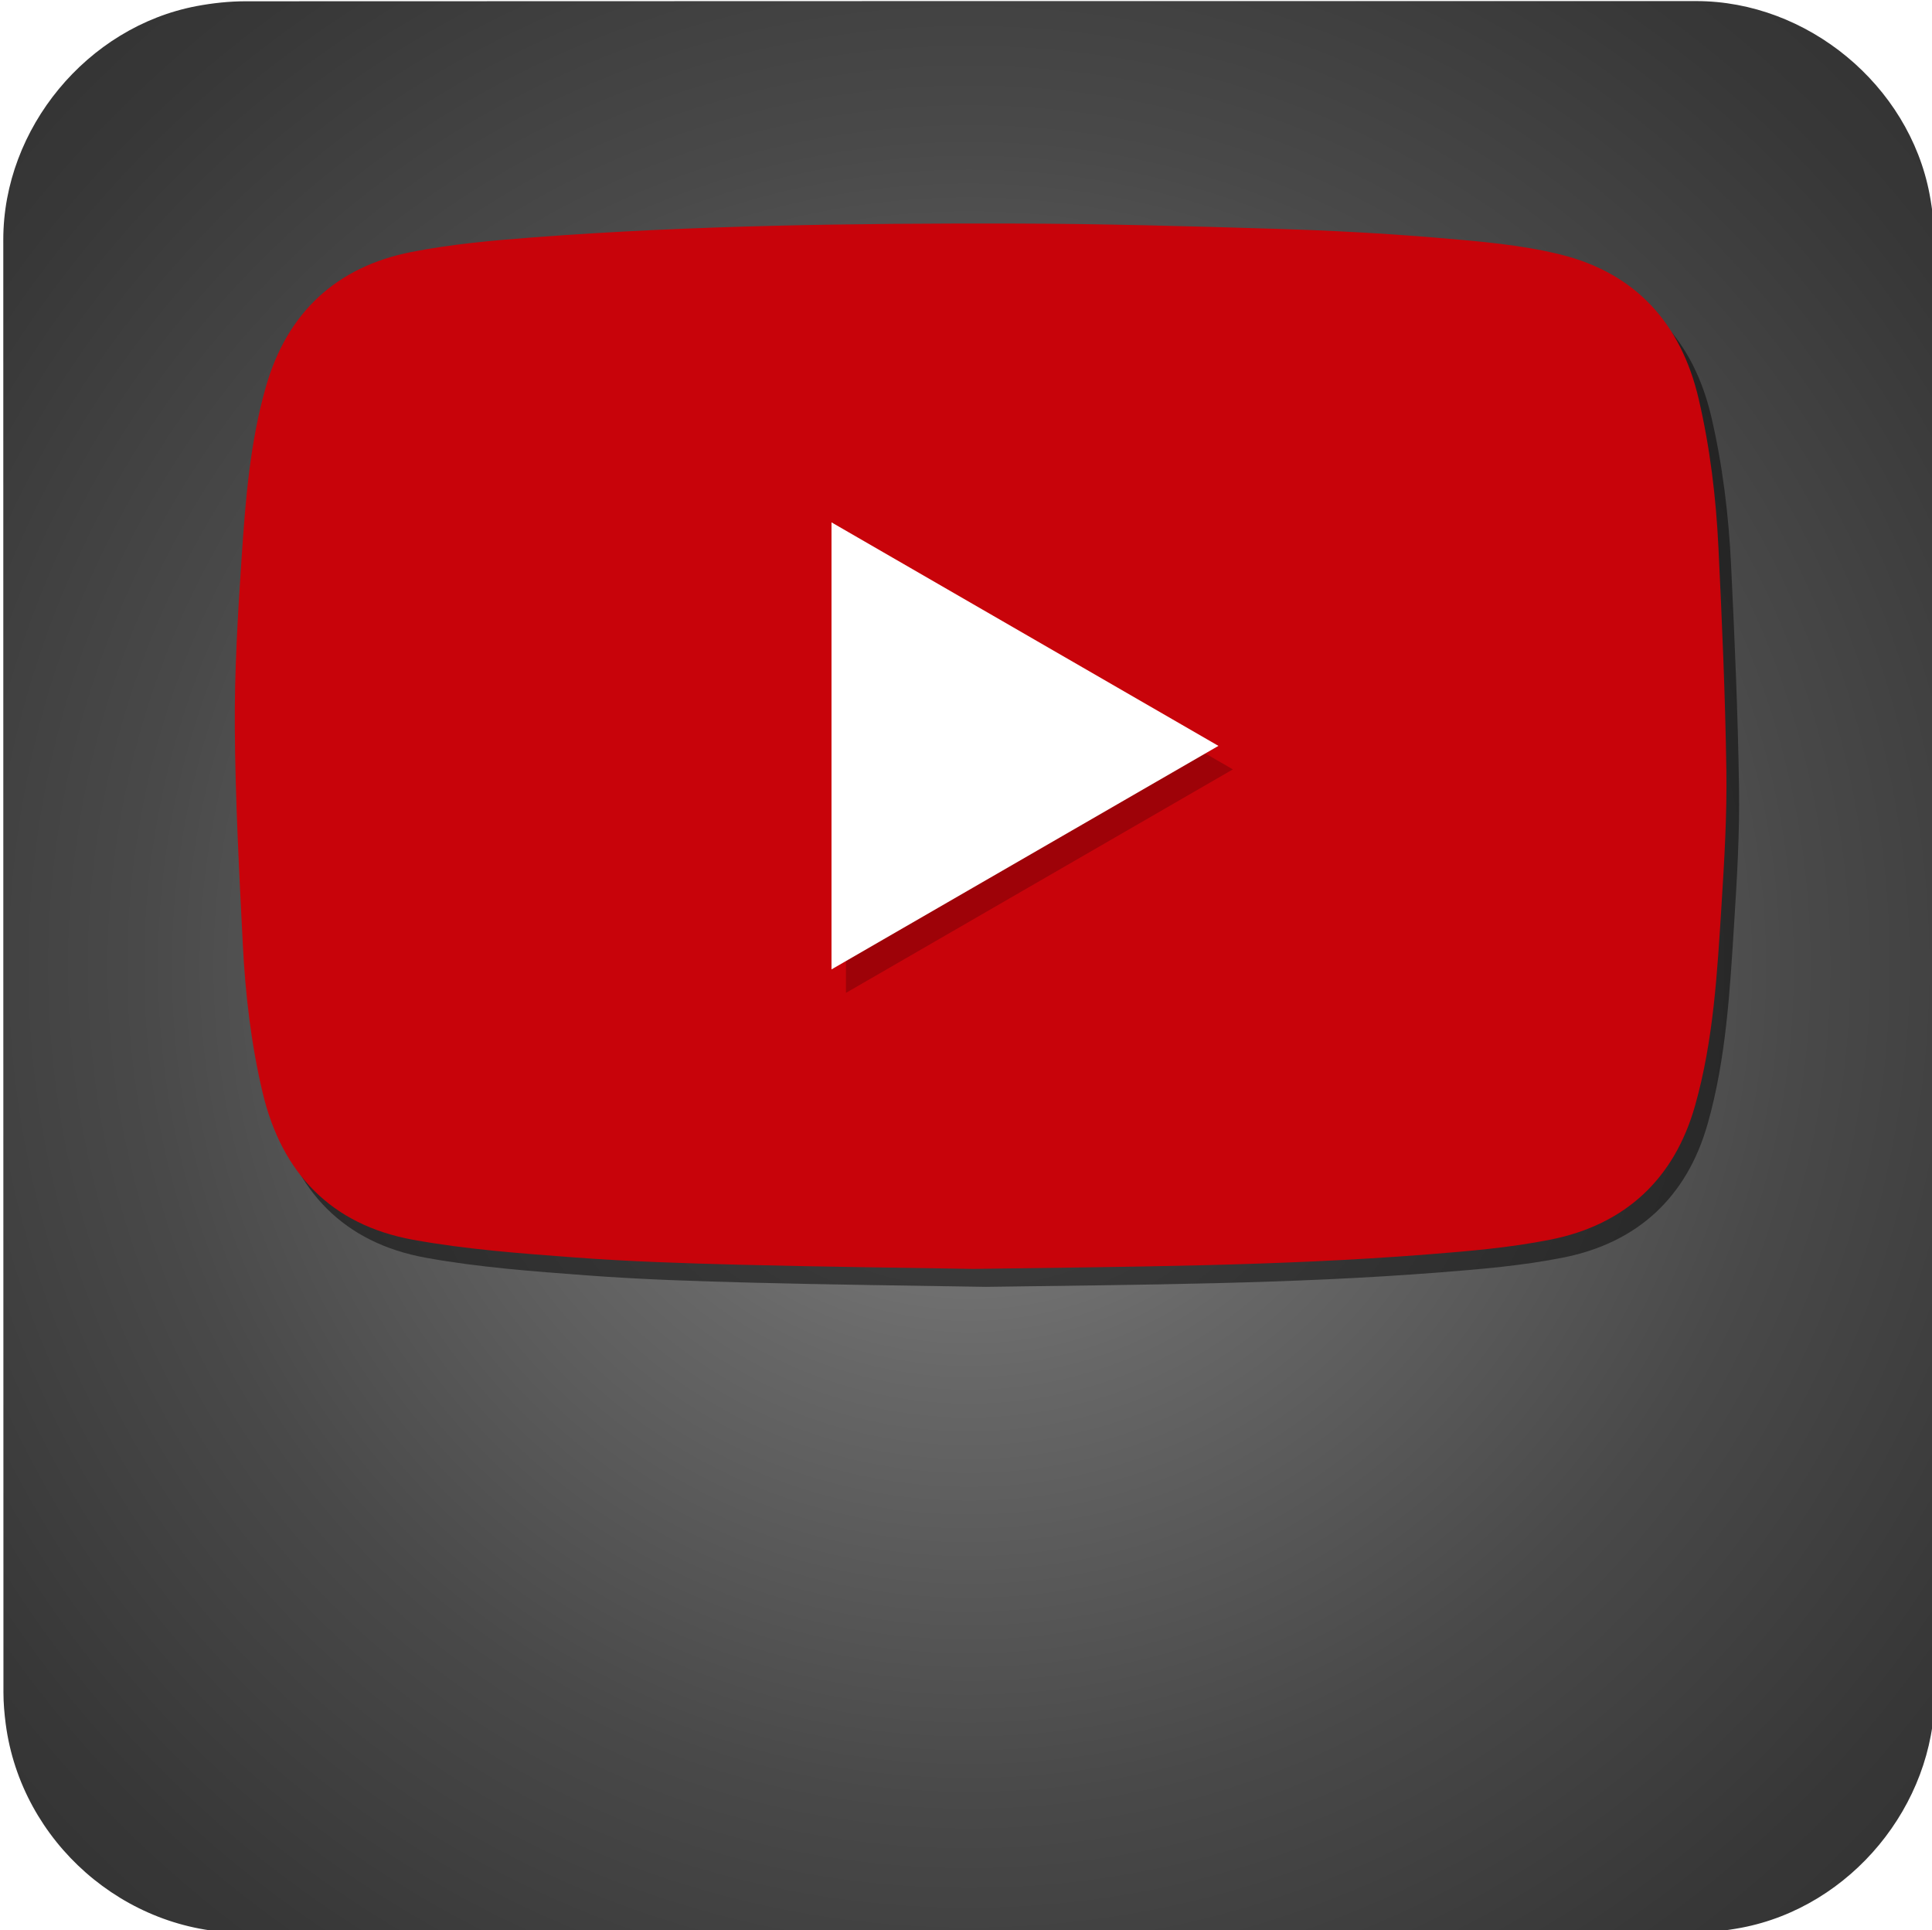
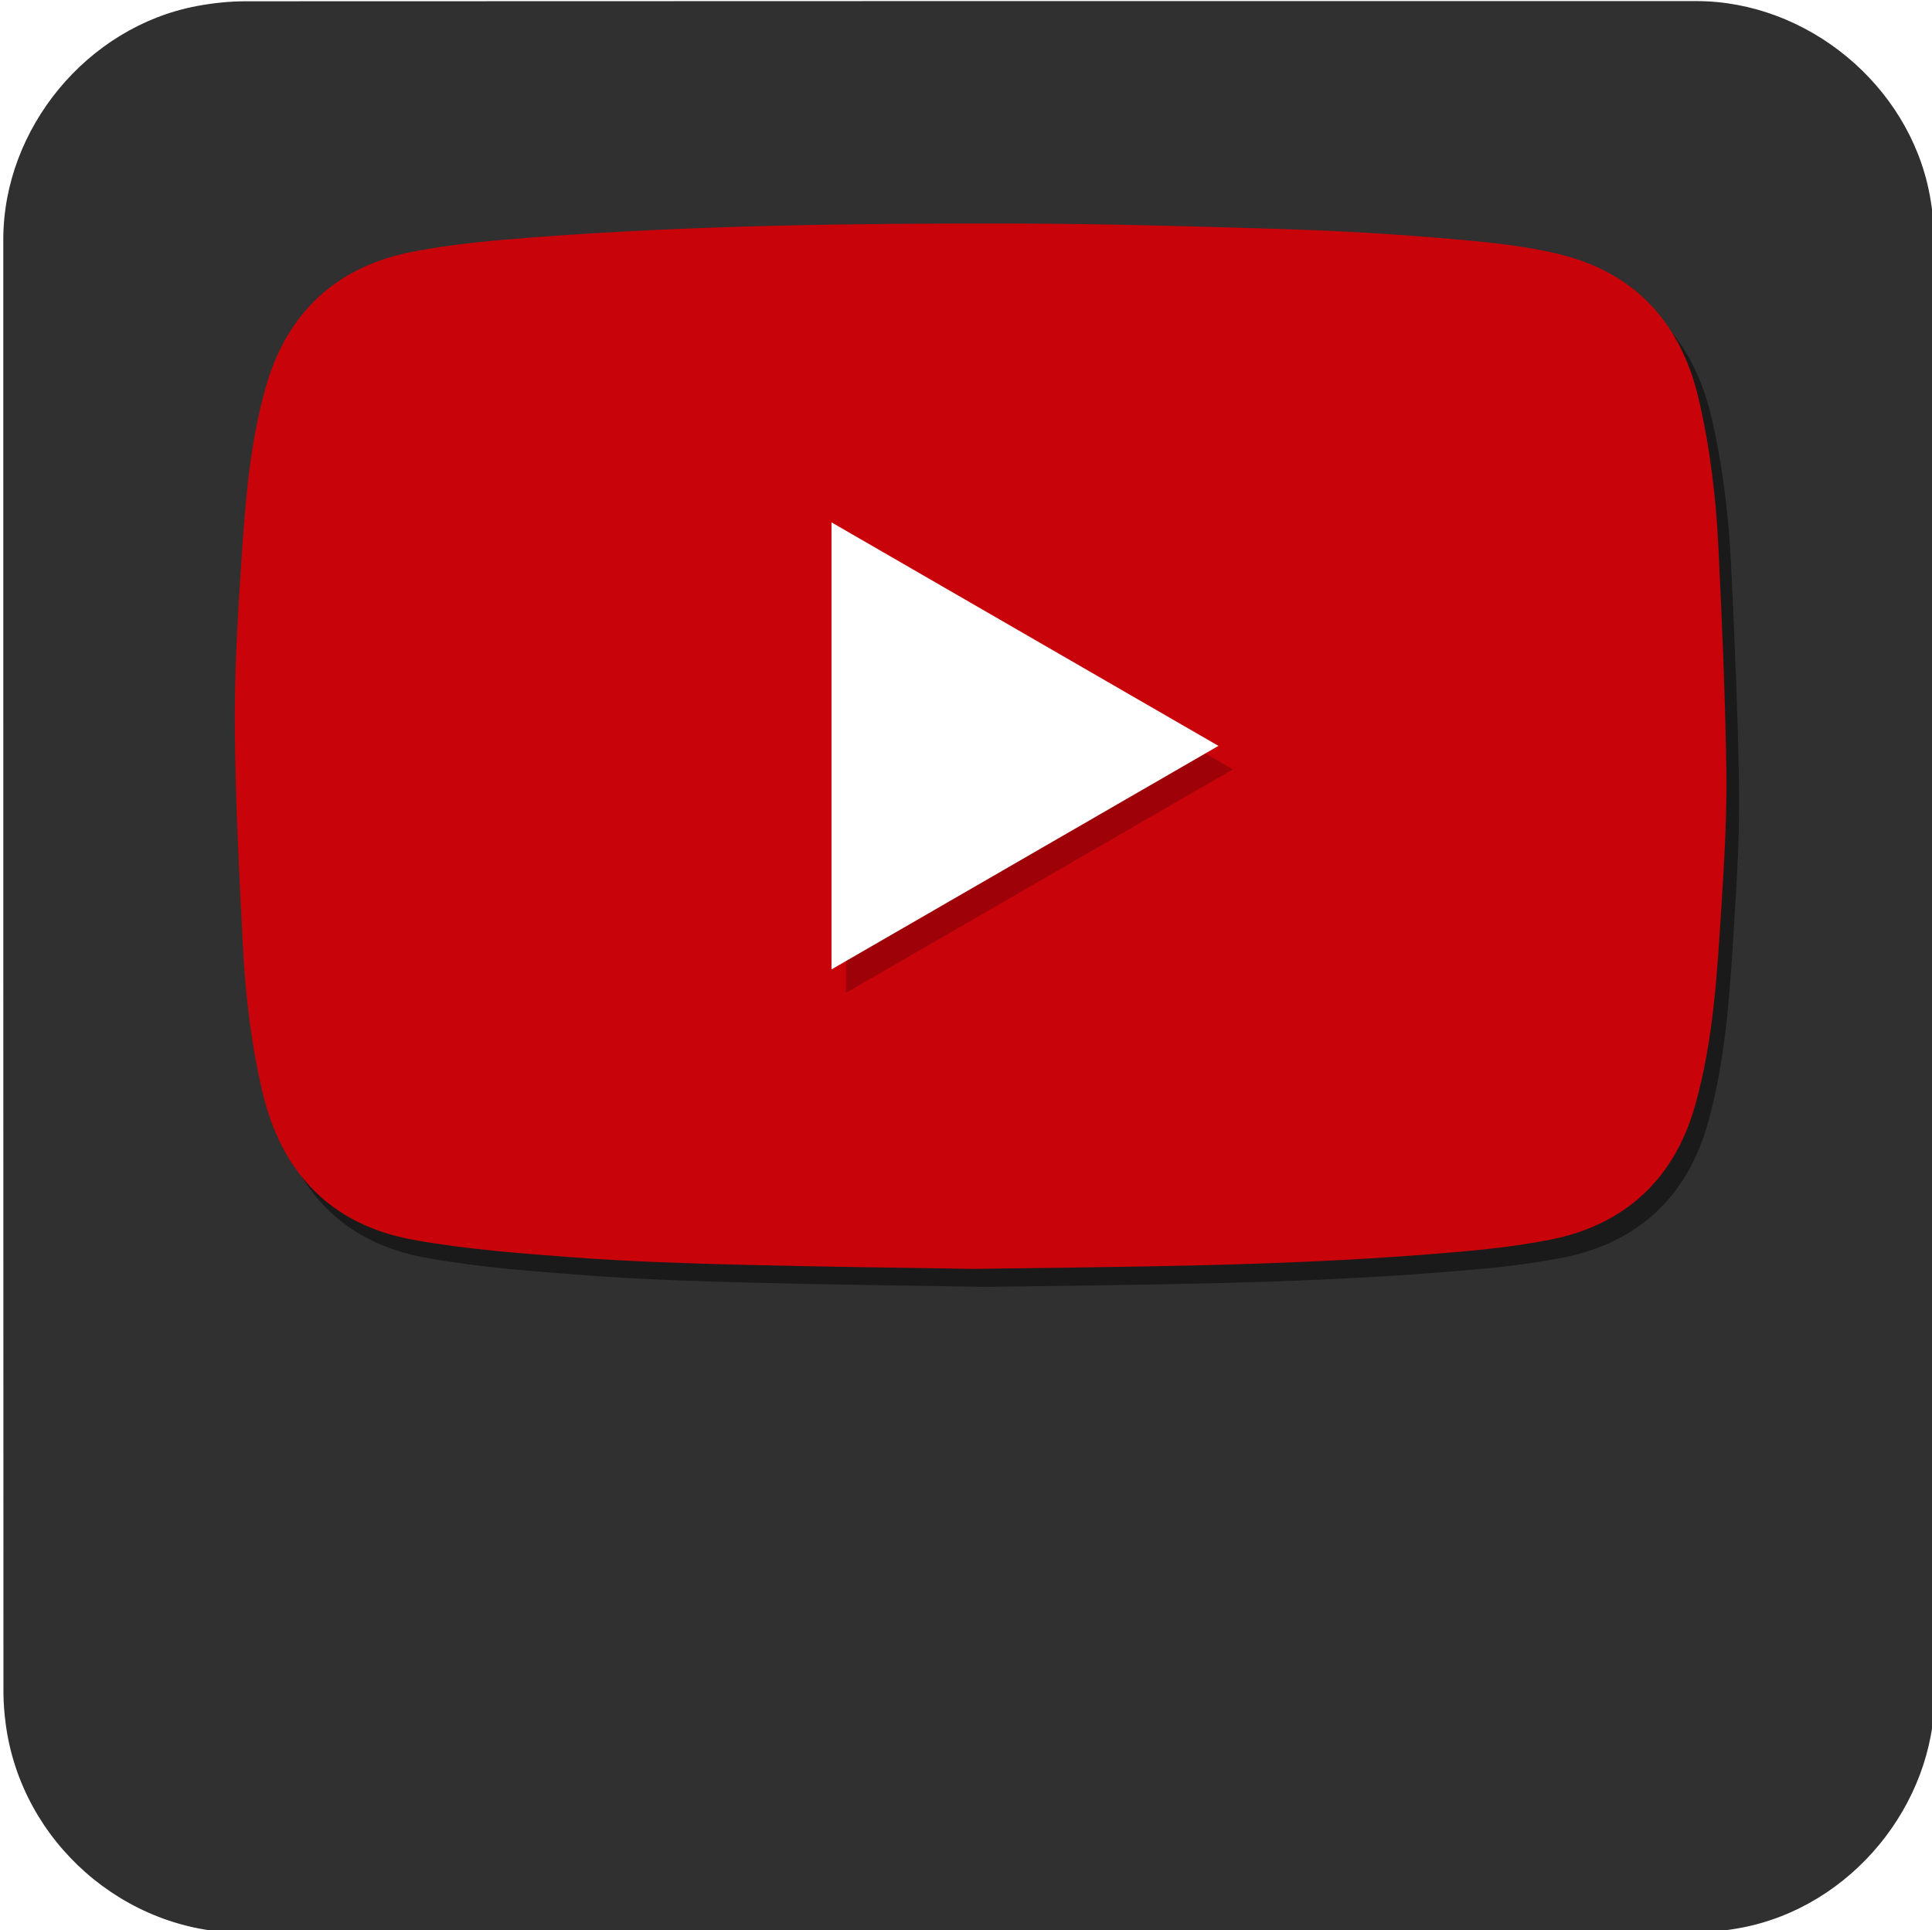
<svg xmlns="http://www.w3.org/2000/svg" id="eb4651fcvq2u1" viewBox="0 0 499.17 498.38" shape-rendering="geometricPrecision" text-rendering="geometricPrecision">
  <style>
        #eb4651fcvq2u3_to {animation: eb4651fcvq2u3_to__to 14000ms linear infinite normal forwards}@keyframes eb4651fcvq2u3_to__to { 0% {transform: translate(255px,195.0854px);animation-timing-function: cubic-bezier(0.42,0,0.58,1)} 50% {transform: translate(254.9972px,292.1603px);animation-timing-function: cubic-bezier(0.42,0,0.58,1)} 100% {transform: translate(255px,195.0854px)} }
    </style>
  <defs>
    <radialGradient id="eo3z0svo1z33-fill" cx="250.357" cy="249.77" r="383.734" spreadMethod="pad" gradientUnits="userSpaceOnUse">
      <stop offset="0" style="stop-color:#8C8C8C" />
      <stop offset="0.28" style="stop-color:#676767" />
      <stop offset="0.56" style="stop-color:#494949" />
      <stop offset="0.8" style="stop-color:#373737" />
      <stop offset="0.971" style="stop-color:#303030" />
    </radialGradient>
  </defs>
  <g id="eo3z0svo1z32">
-     <path id="eo3z0svo1z33" d="M499.86,249.83C499.86,312.44,499.86,375.05,499.86,437.67C499.86,466.37,478.22,492.6,449.95,497.98C445.77,498.77,441.45,499.23,437.2,499.23C312.4,499.3,187.59,499.28,62.79,499.28C32.19,499.28,5.49,475.81,1.48,445.37C1.13,442.68,0.89,439.96,0.89,437.25C0.85,312.12,0.85,187,0.85,61.89C0.85,33.18,22.51,6.94,50.76,1.58C54.94,0.79,59.26,0.33,63.51,0.33C188.42,0.26,313.32,0.28,438.24,0.28C466.95,0.28,493.22,21.96,498.55,50.19C499.34,54.37,499.79,58.69,499.8,62.94C499.88,125.23,499.86,187.53,499.86,249.83Z" fill="url(#eo3z0svo1z33-fill)" />
+     <path id="eo3z0svo1z33" d="M499.86,249.83C499.86,312.44,499.86,375.05,499.86,437.67C499.86,466.37,478.22,492.6,449.95,497.98C445.77,498.77,441.45,499.23,437.2,499.23C312.4,499.3,187.59,499.28,62.79,499.28C32.19,499.28,5.49,475.81,1.48,445.37C1.13,442.68,0.89,439.96,0.89,437.25C0.85,312.12,0.85,187,0.85,61.89C0.85,33.18,22.51,6.94,50.76,1.58C54.94,0.79,59.26,0.33,63.51,0.33C188.42,0.26,313.32,0.28,438.24,0.28C466.95,0.28,493.22,21.96,498.55,50.19C499.34,54.37,499.79,58.69,499.8,62.94C499.88,125.23,499.86,187.53,499.86,249.83Z" fill="#303030" />
  </g>
  <g id="eb4651fcvq2u3_to" transform="translate(255,195.0854)">
    <g id="eb4651fcvq2u3" transform="scale(0.942855,0.942855) translate(-255,-175.7949)">
      <g id="eb4651fcvq2u4" transform="matrix(1 0 0 1 0.00000000000003 -64.71659)">
        <g id="eb4651fcvq2u5">
          <g id="eb4651fcvq2u6">
            <g id="eb4651fcvq2u7">
              <path id="eb4651fcvq2u8" d="M253.7,386.18C233.63,385.84,211.57,385.6,189.52,385.03C174.53,384.64,159.53,384.17,144.58,383.05C129.74,381.94,114.81,380.85,100.21,378.2C77.81,374.13,64.21,359.97,58.98,337.89C55.82,324.55,54.24,310.95,53.55,297.28C52.56,277.54,51.5,257.78,51.36,238.02C51.25,222.48,52.18,206.91,53.22,191.39C54.28,175.58,55.51,159.7,59.91,144.38C65.7,124.21,79.15,111.63,99.69,107.58C110.76,105.4,122.12,104.39,133.4,103.54C177.09,100.25,220.87,99.68,264.66,99.77C288.66,99.82,312.66,100.48,336.65,101.22C351.47,101.67,366.3,102.44,381.07,103.69C392.34,104.64,403.77,105.56,414.68,108.27C435.22,113.36,447.67,127.17,452.48,147.74C455.62,161.17,457.26,174.84,457.92,188.59C458.9,208.9,459.79,229.23,460.09,249.56C460.27,261.86,459.54,274.2,458.76,286.49C457.59,304.98,456.58,323.56,451.5,341.49C445.81,361.58,432.32,374.1,411.89,378.16C400.74,380.38,389.3,381.34,377.94,382.23C337.26,385.42,296.46,385.57,253.7,386.18Z" transform="matrix(1 0 0 1 1 0)" fill="rgb(5,5,5)" fill-opacity="0.51" stroke="none" stroke-width="1" />
              <path id="eb4651fcvq2u9" d="M251.23,381.26C231.16,380.92,209.1,380.68,187.05,380.11C172.06,379.72,157.06,379.25,142.11,378.13C127.27,377.02,112.34,375.93,97.74,373.28C75.34,369.21,61.74,355.05,56.51,332.97C53.35,319.63,51.77,306.03,51.08,292.36C50.09,272.62,49.03,252.86,48.89,233.1C48.78,217.56,49.71,201.99,50.75,186.47C51.81,170.66,53.04,154.78,57.44,139.46C63.23,119.29,76.68,106.71,97.22,102.66C108.29,100.48,119.65,99.47,130.93,98.62C174.62,95.33,218.4,94.76,262.19,94.85C286.19,94.9,310.19,95.56,334.18,96.3C349,96.75,363.83,97.52,378.6,98.77C389.87,99.72,401.3,100.64,412.21,103.35C432.75,108.44,445.2,122.25,450.01,142.82C453.15,156.25,454.79,169.92,455.45,183.67C456.43,203.98,457.32,224.31,457.62,244.64C457.8,256.94,457.07,269.28,456.29,281.57C455.12,300.06,454.11,318.64,449.03,336.57C443.34,356.66,429.85,369.18,409.42,373.24C398.27,375.46,386.83,376.42,375.47,377.31C334.79,380.5,294,380.65,251.23,381.26Z" fill="rgb(200,3,10)" stroke="none" stroke-width="1" />
            </g>
            <g id="eb4651fcvq2u10" opacity="0.29" />
          </g>
          <g id="eb4651fcvq2u11">
            <g id="eb4651fcvq2u12">
              <g id="eb4651fcvq2u13" />
              <g id="eb4651fcvq2u14" opacity="0.29" />
            </g>
          </g>
        </g>
      </g>
      <g id="eb4651fcvq2u15" transform="matrix(1 0 0 1 0 -64.71659)">
        <path id="eb4651fcvq2u16" d="M216.36,183.16C216.36,224.18,216.36,264.73,216.36,305.64C251.81,285.16,286.95,264.87,322.39,244.4C286.89,223.89,251.78,203.61,216.36,183.16Z" fill="rgb(0,0,0)" fill-opacity="0.21" stroke="none" stroke-width="1" />
        <path id="eb4651fcvq2u17" d="M212.4,176.72C212.4,217.74,212.4,258.29,212.4,299.2C247.85,278.72,282.99,258.43,318.43,237.96C282.93,217.45,247.82,197.18,212.4,176.72Z" fill="rgb(255,255,255)" stroke="none" stroke-width="1" />
      </g>
    </g>
  </g>
</svg>
